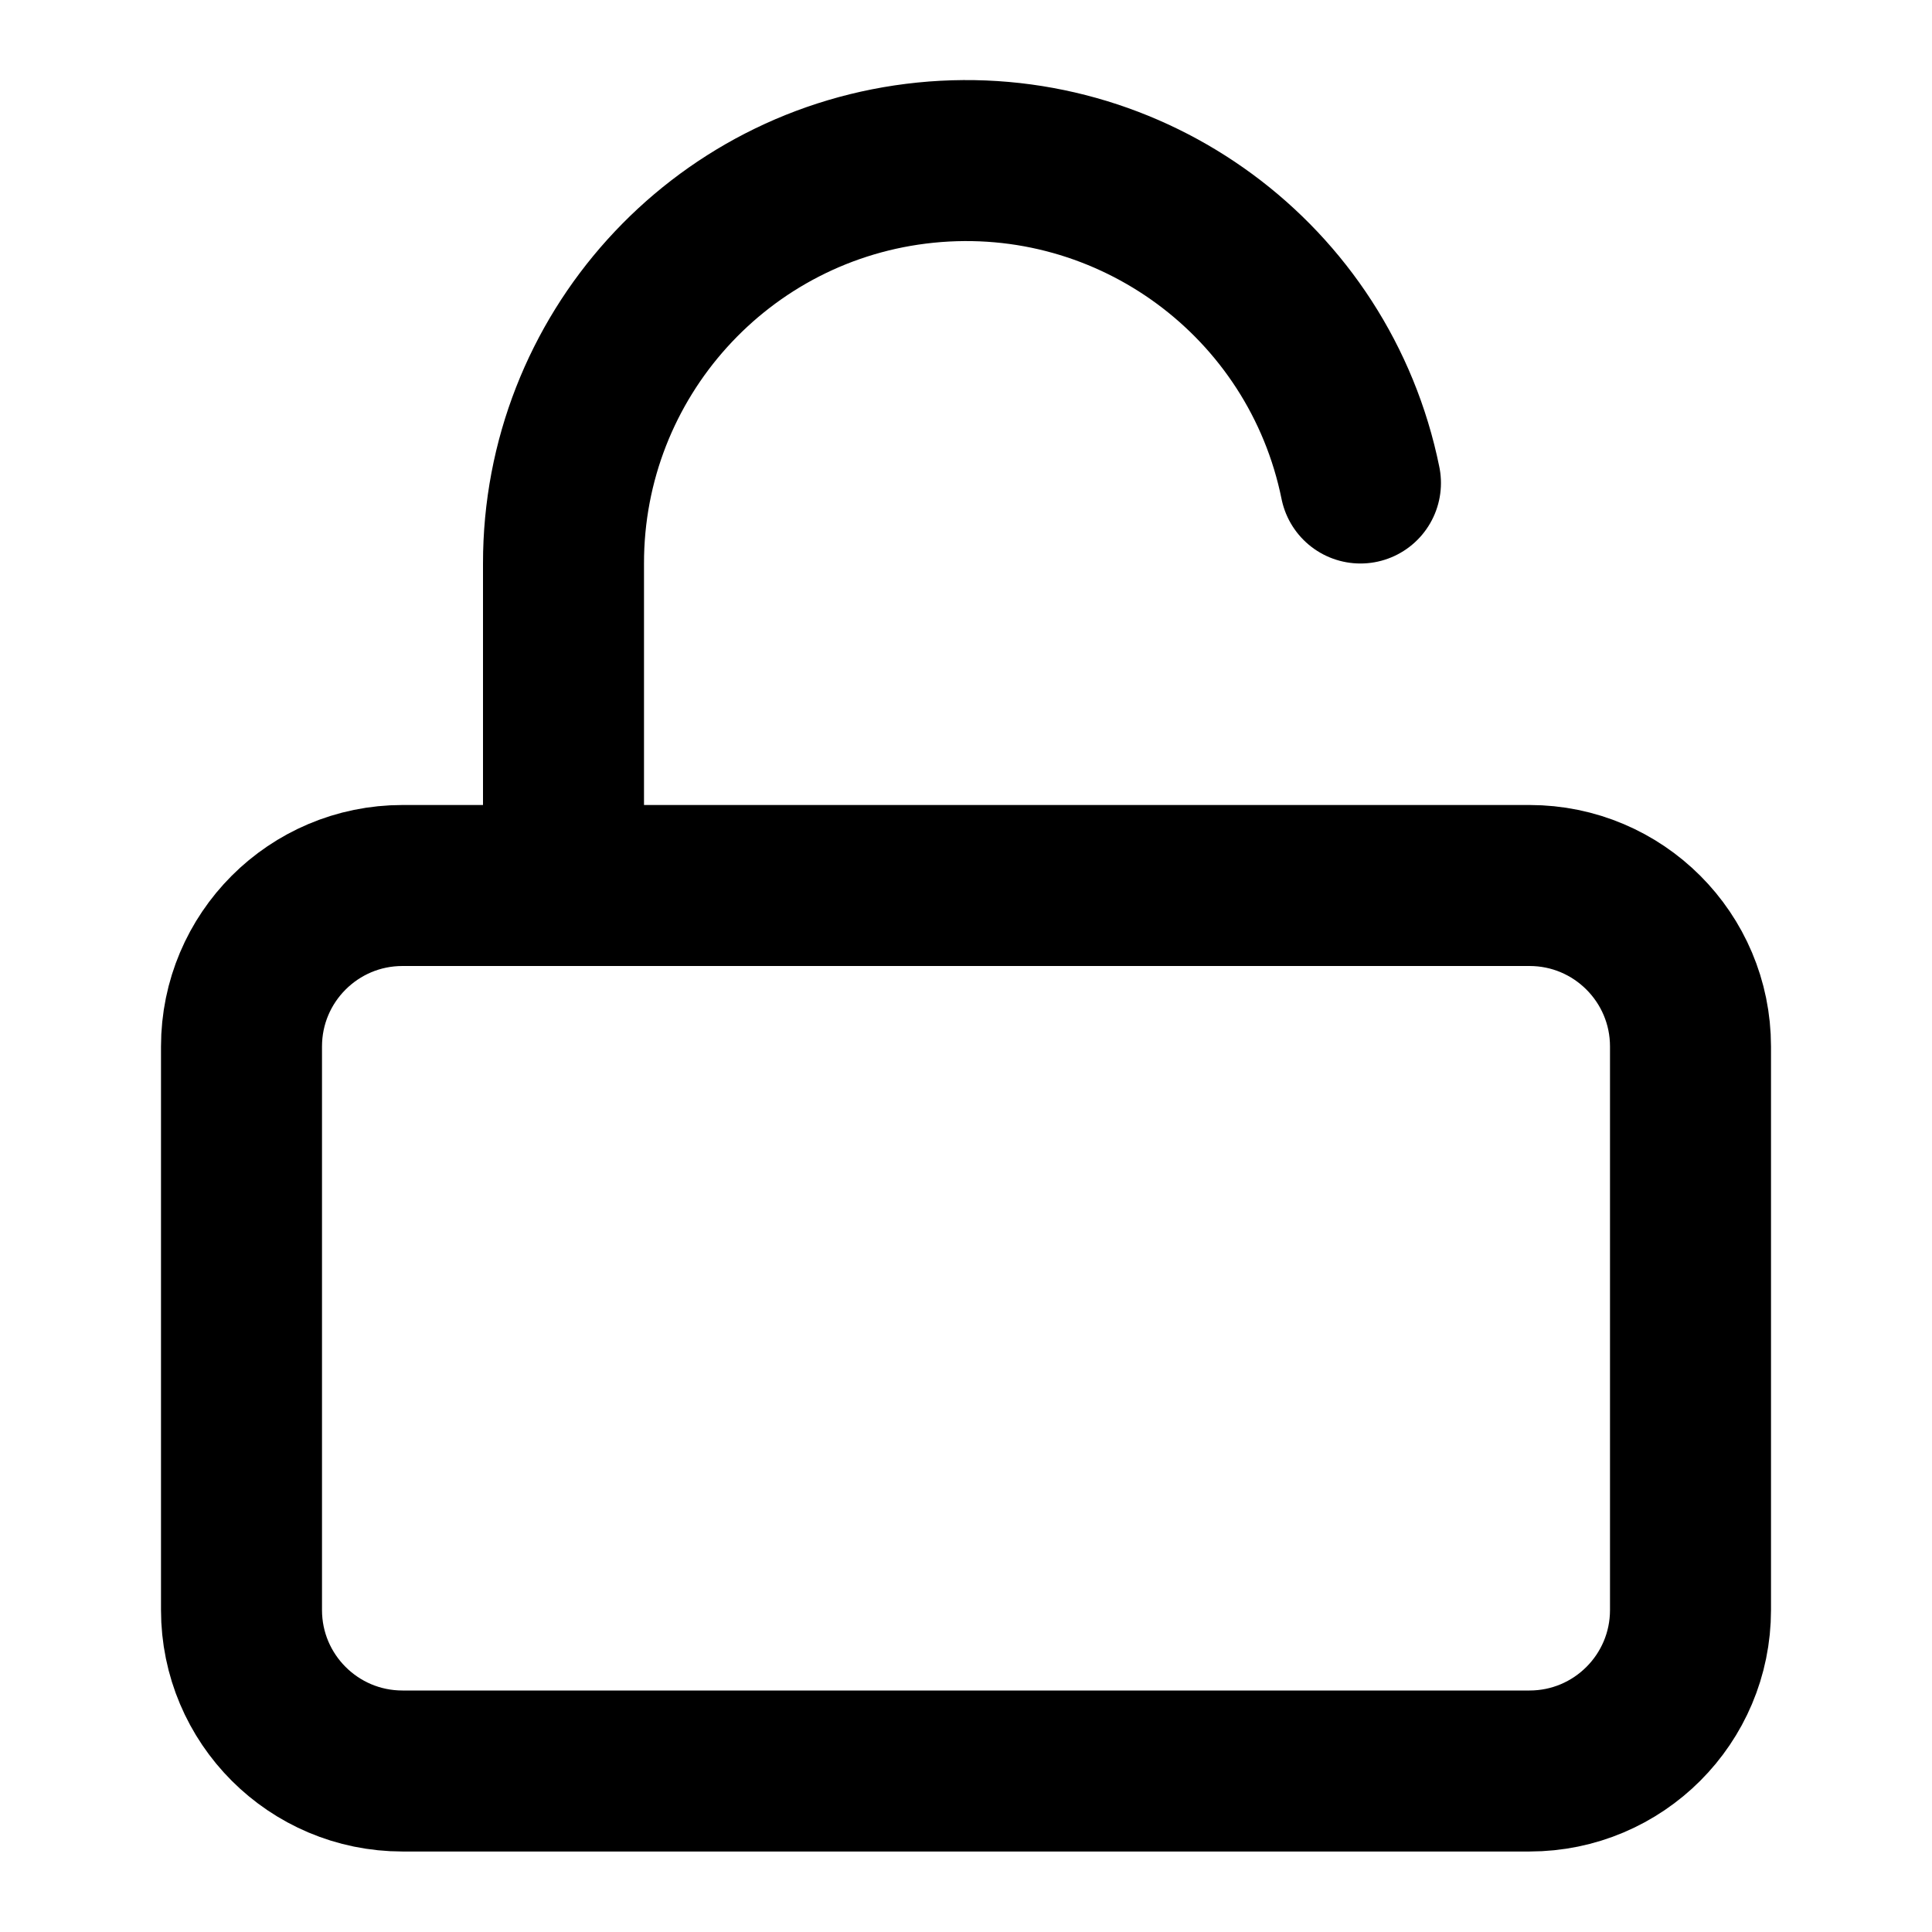
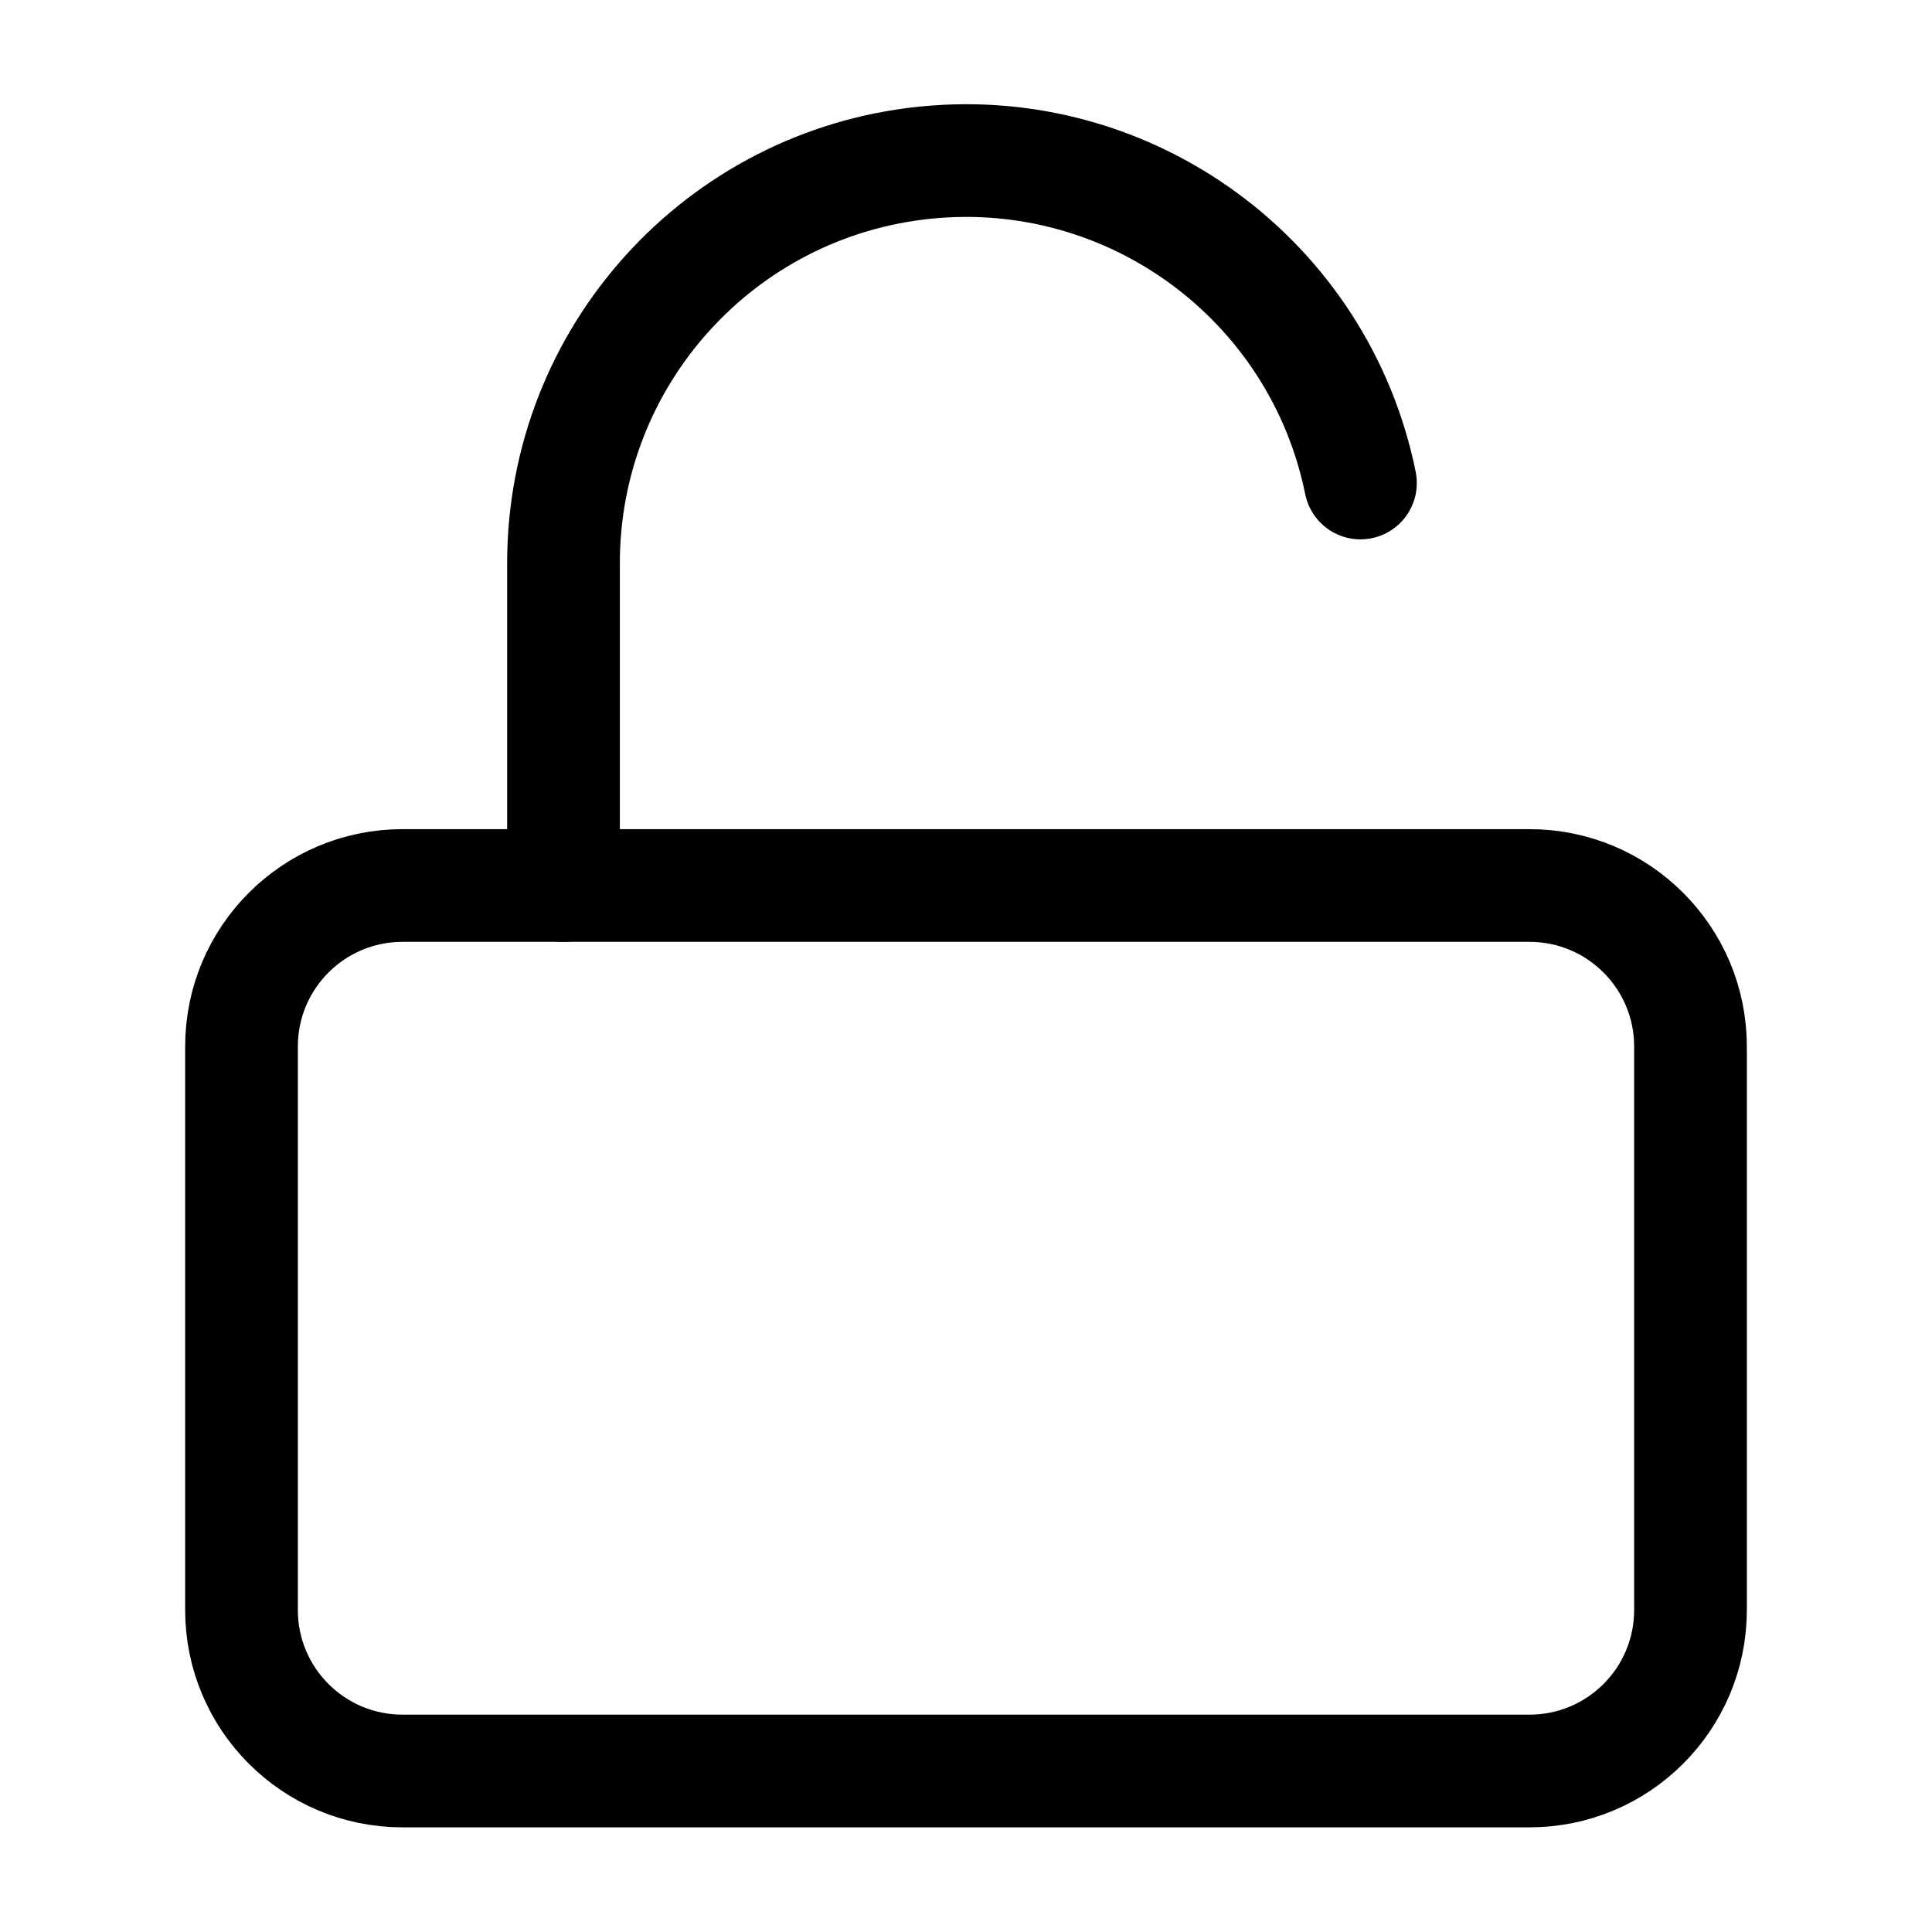
- <svg xmlns="http://www.w3.org/2000/svg" class="lucide lucide-lock-open" width="24" height="24" viewBox="0 0 24 24" fill="none" stroke="currentColor" stroke-width="2" stroke-linecap="round" stroke-linejoin="round">
+ <svg xmlns="http://www.w3.org/2000/svg" class="lucide lucide-lock-open" width="24" height="24" viewBox="0 0 24 24" fill="none" stroke="currentColor" stroke-width="1.4" stroke-linecap="round" stroke-linejoin="round">
  <rect width="18" height="11" x="3" y="11" rx="2" ry="2" />
  <path d="M7 11V7a5 5 0 0 1 9.9-1" />
</svg>
